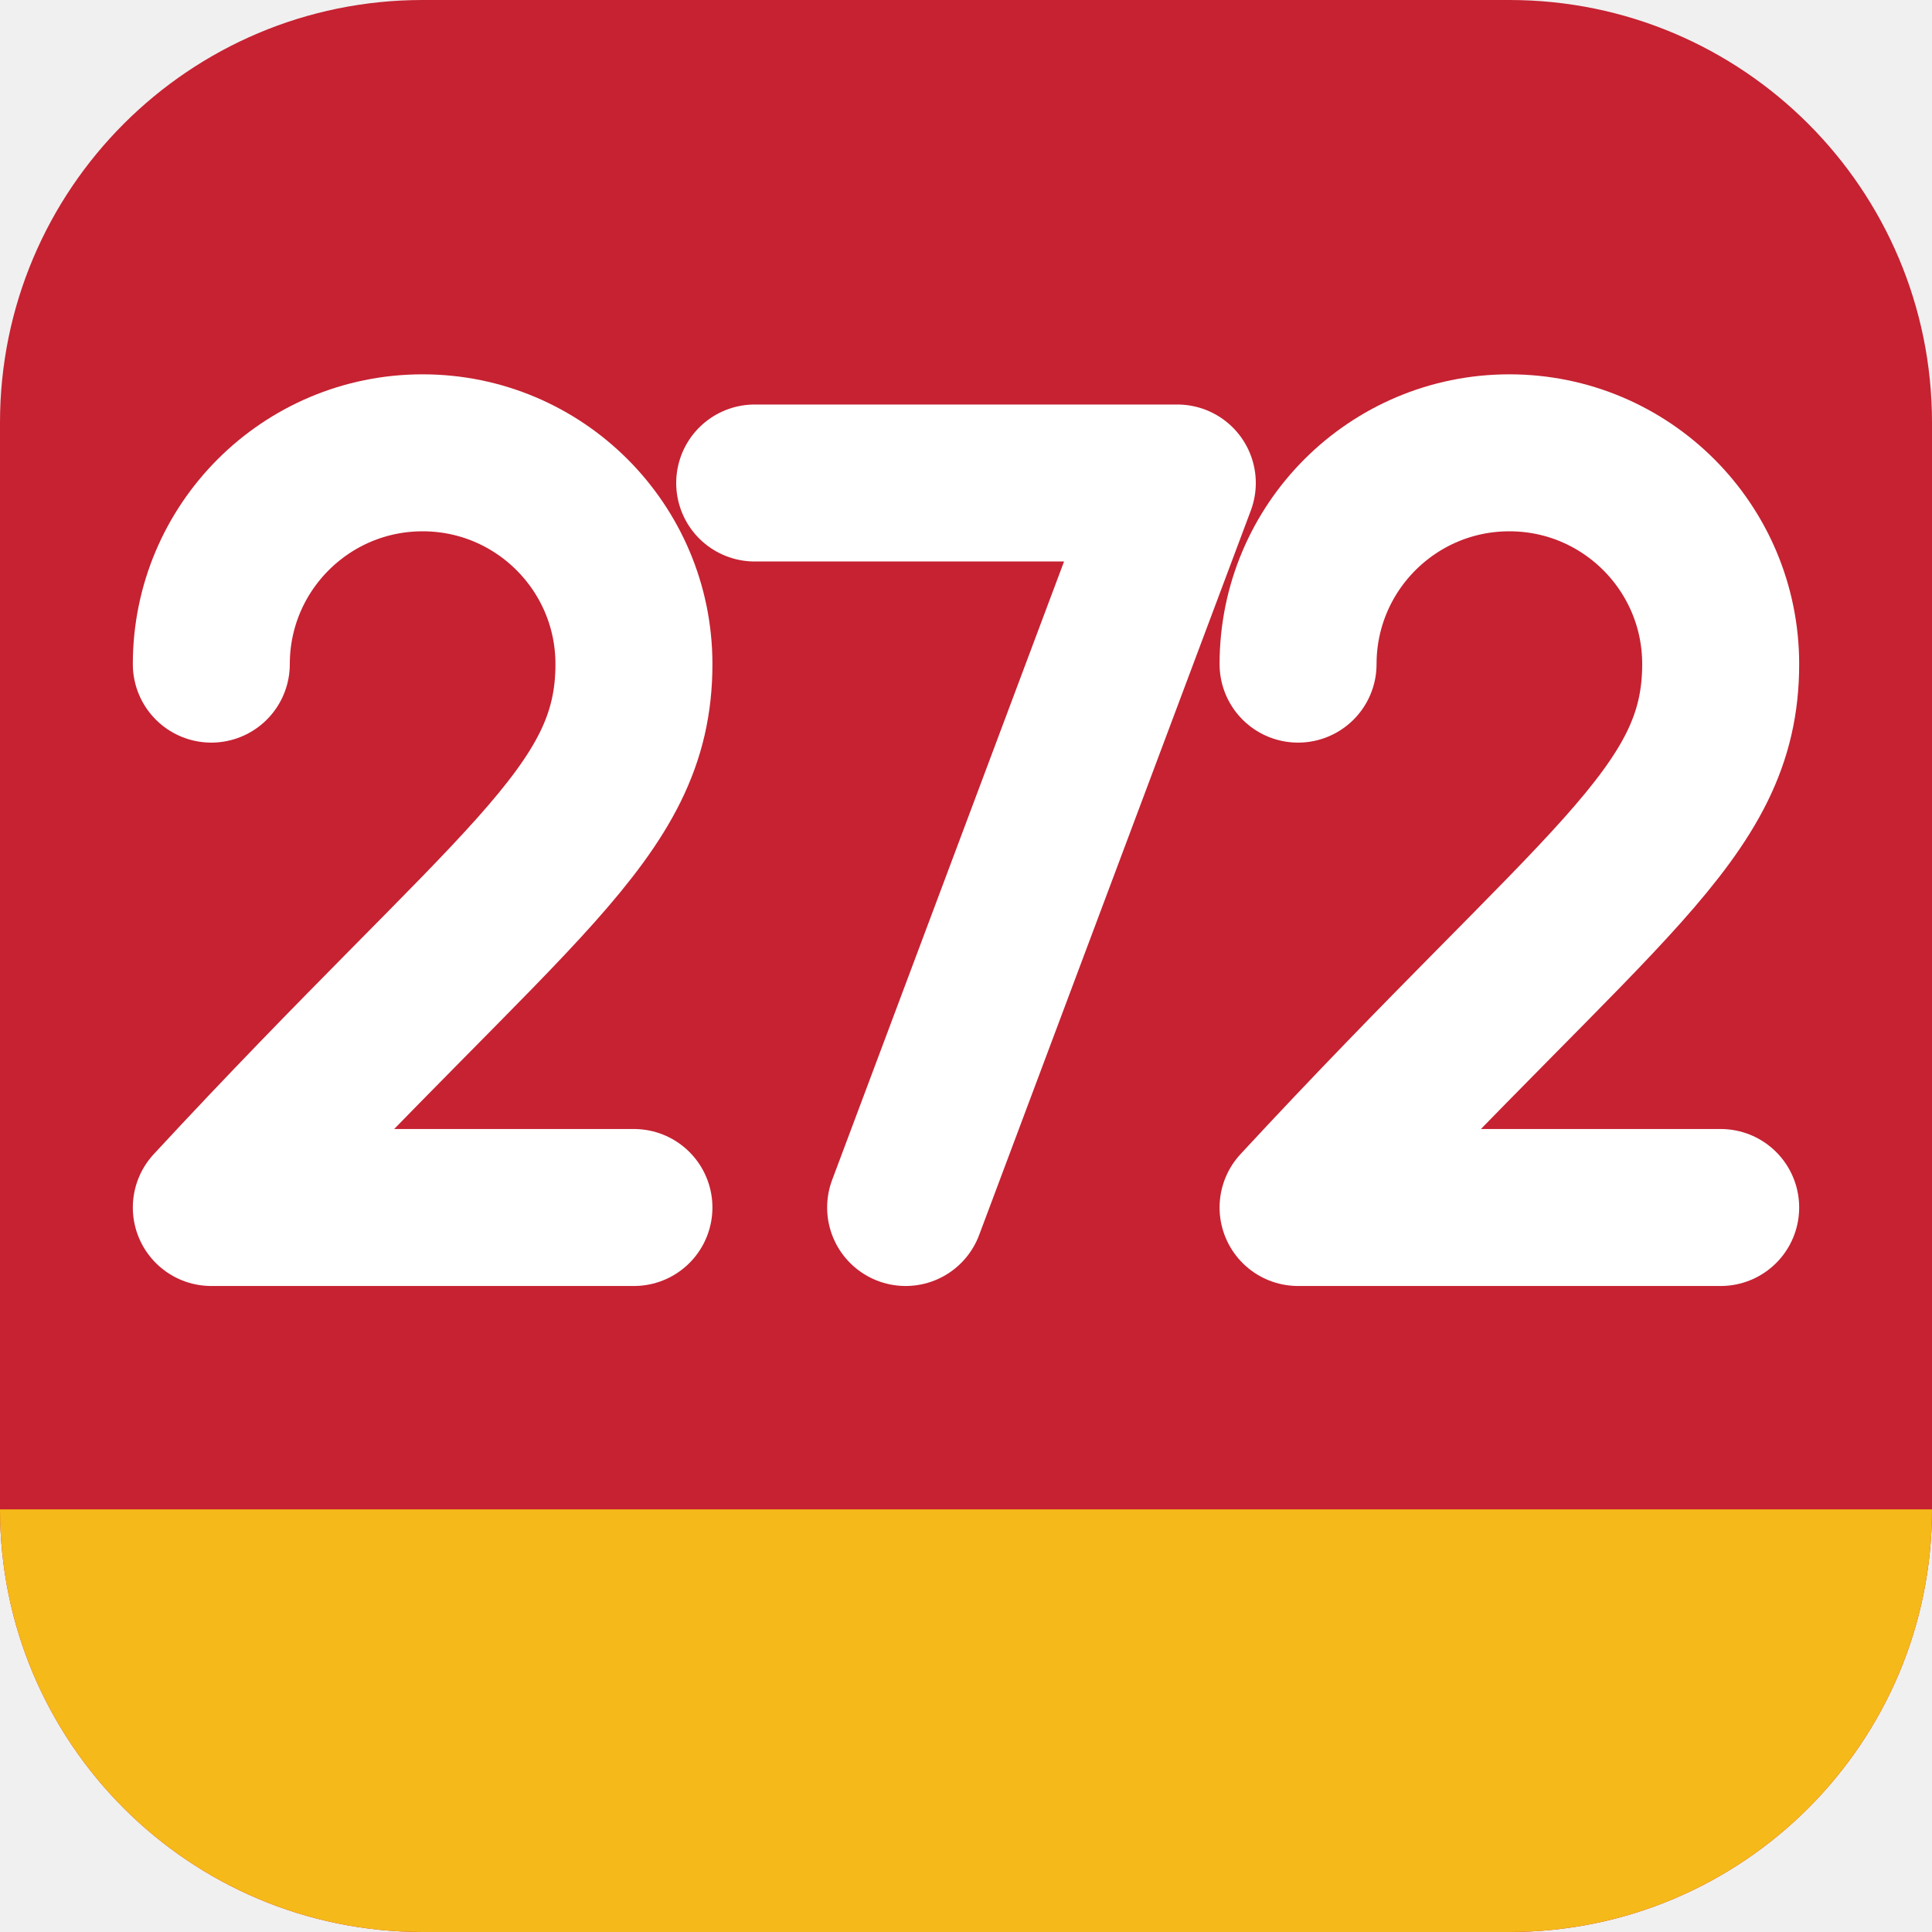
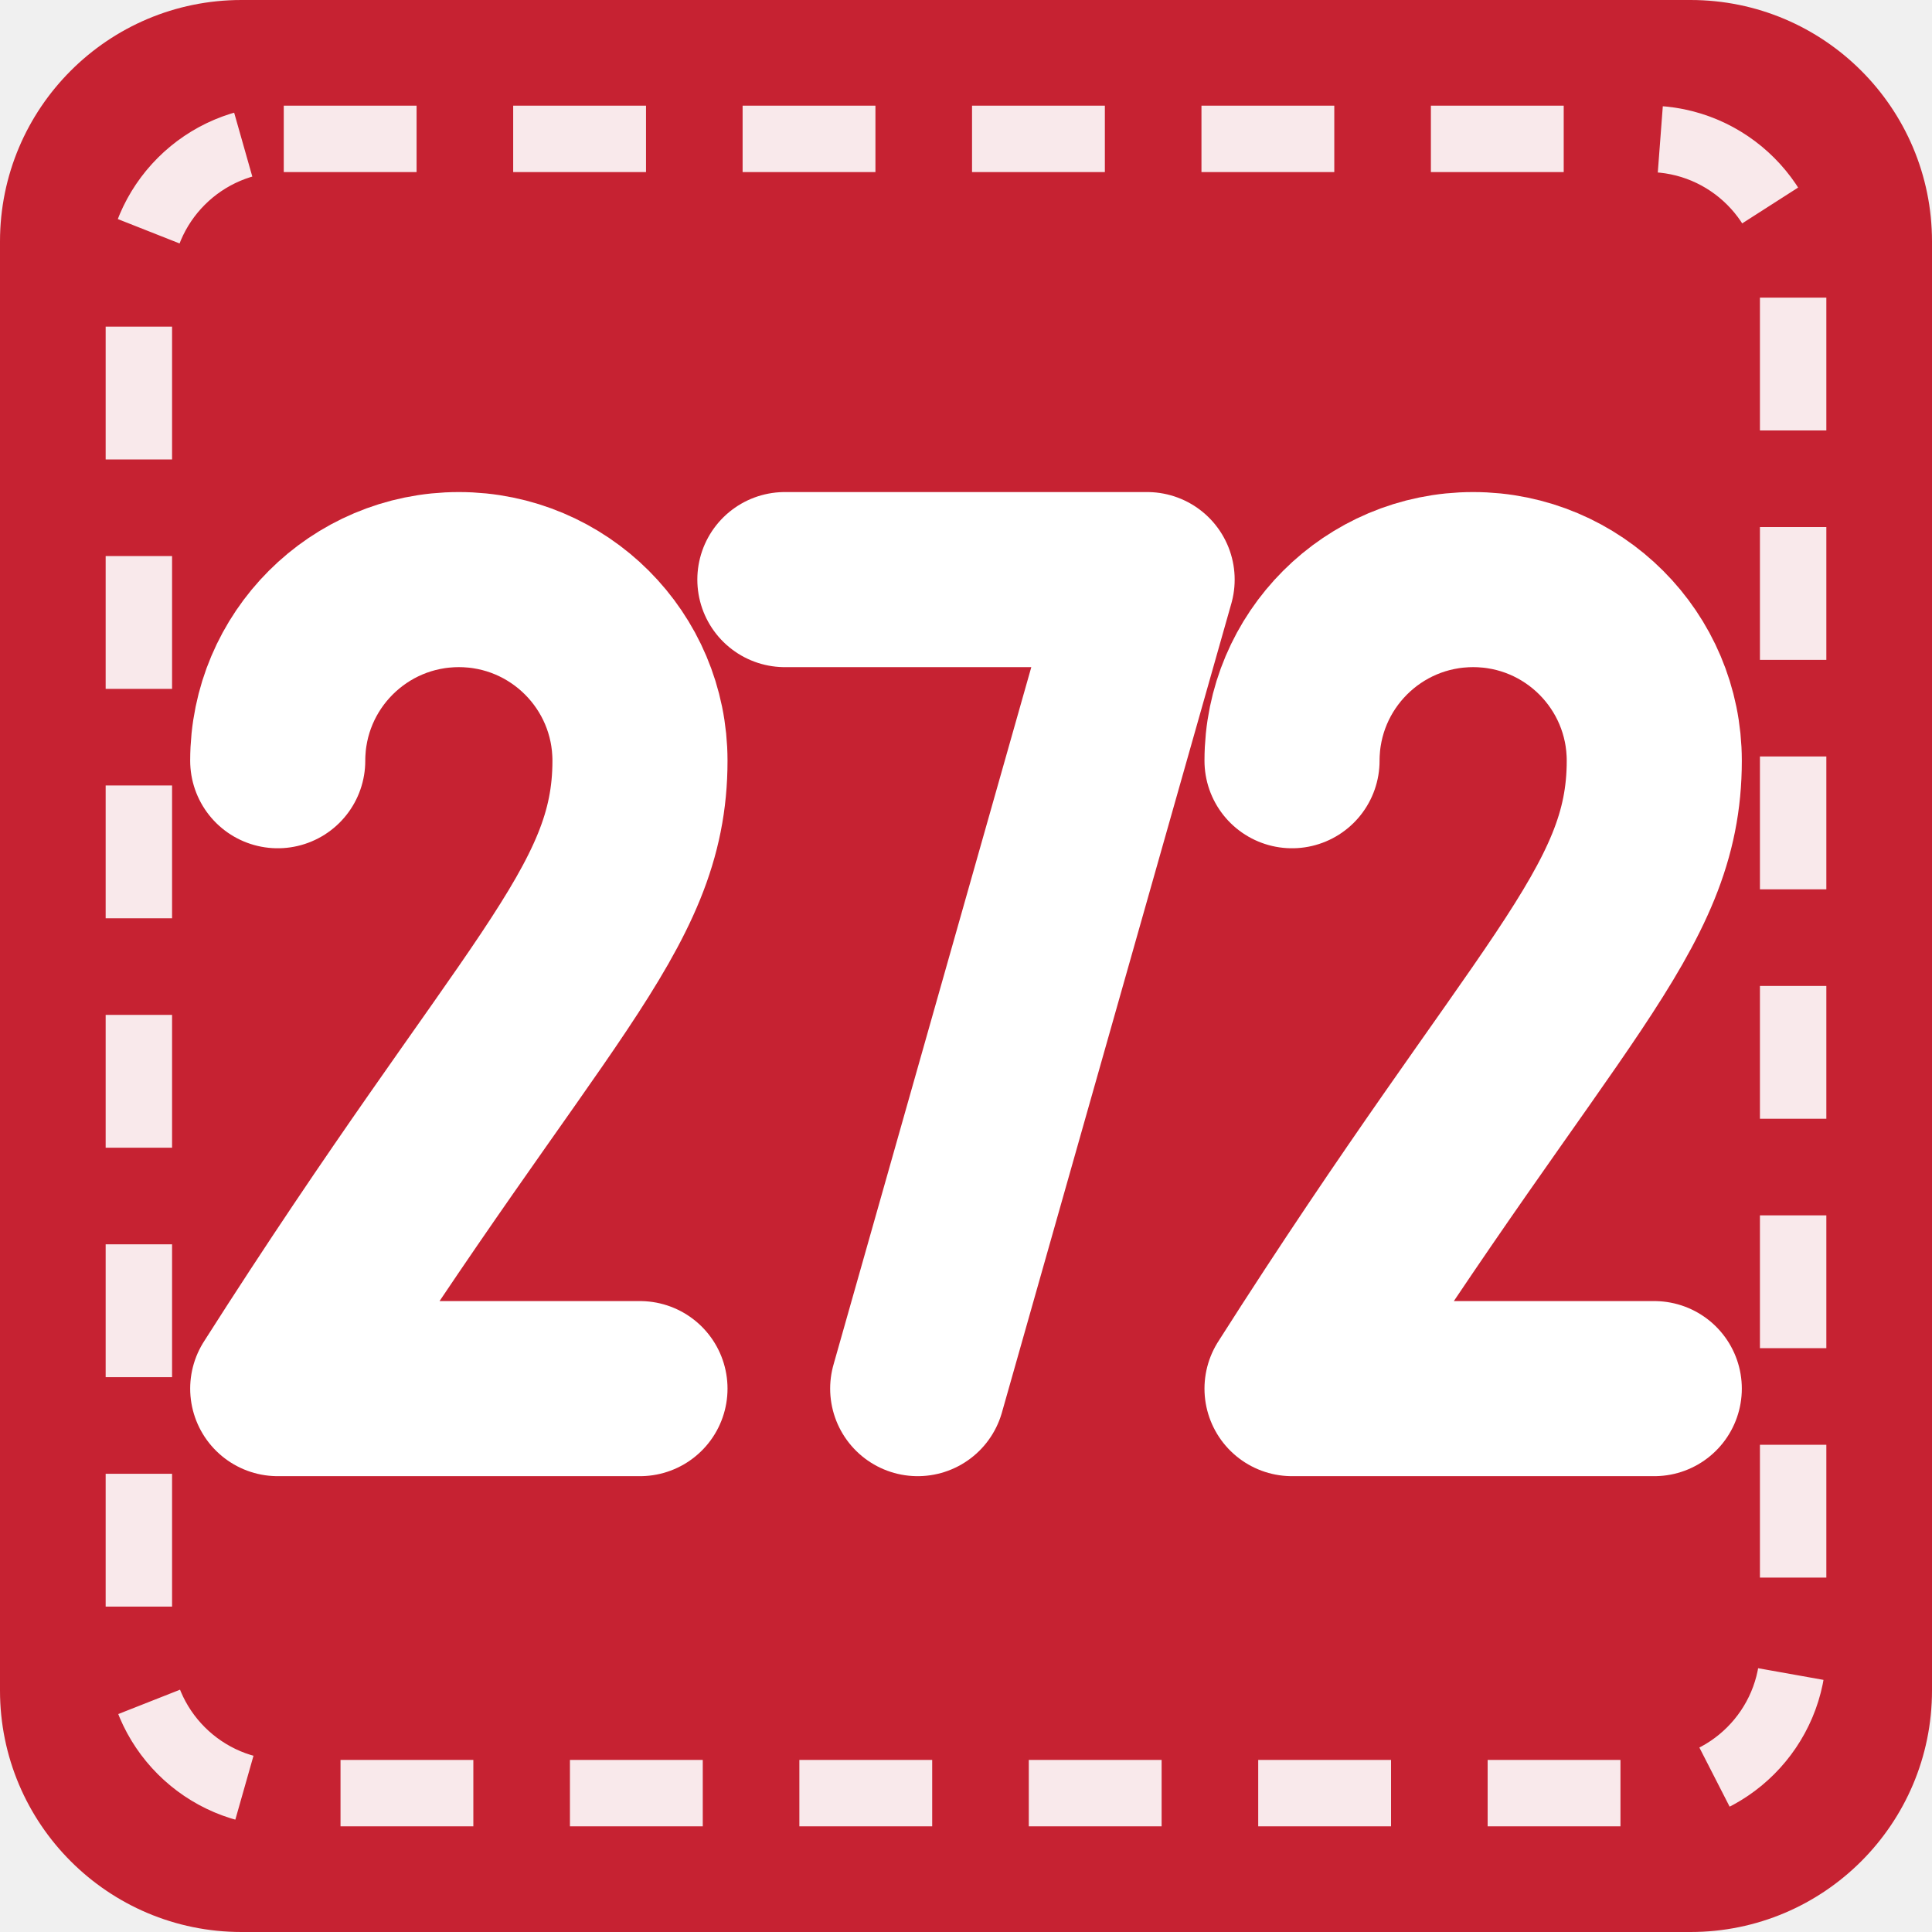
<svg xmlns="http://www.w3.org/2000/svg" viewBox="0 0 32 32">
-   <clipPath id="c">
-     <rect width="32" height="32" rx="7" />
-   </clipPath>
-   <g clip-path="url(#c)">
-     <rect width="32" height="32" fill="#c62232" />
-     <rect y="25" width="32" height="7" fill="#f5b919" />
-   </g>
-   <g fill="none" stroke="#fff" stroke-width="2.6" stroke-linecap="round" stroke-linejoin="round">
-     <path d="M3.5 11a3.5 3.5 0 0 1 7 0c0 2.5-2 3.6-7 9h7" />
-     <path d="M12.5 8h7l-4.5 12" />
-     <path d="M21.5 11a3.5 3.5 0 0 1 7 0c0 2.5-2 3.6-7 9h7" />
+   <rect width="32" height="32" rx="4" fill="#c62232" />
+   <rect x="2.3" y="2.3" width="27.4" height="27.4" rx="2.4" fill="none" stroke="#fff" stroke-opacity=".9" stroke-width="1.1" stroke-dasharray="2.2 1.6" />
+   <g fill="none" stroke="#fff" stroke-width="2.9" stroke-linecap="round" stroke-linejoin="round">
+     <path d="M4.6 12.6a3 3 0 0 1 6 0c0 2.5-1.8 3.8-6 10.4h6" />
+     <path d="M13 9.6h6l-3.8 13.4" />
+     <path d="M21.4 12.6a3 3 0 0 1 6 0c0 2.5-1.8 3.8-6 10.4h6" />
  </g>
</svg>
